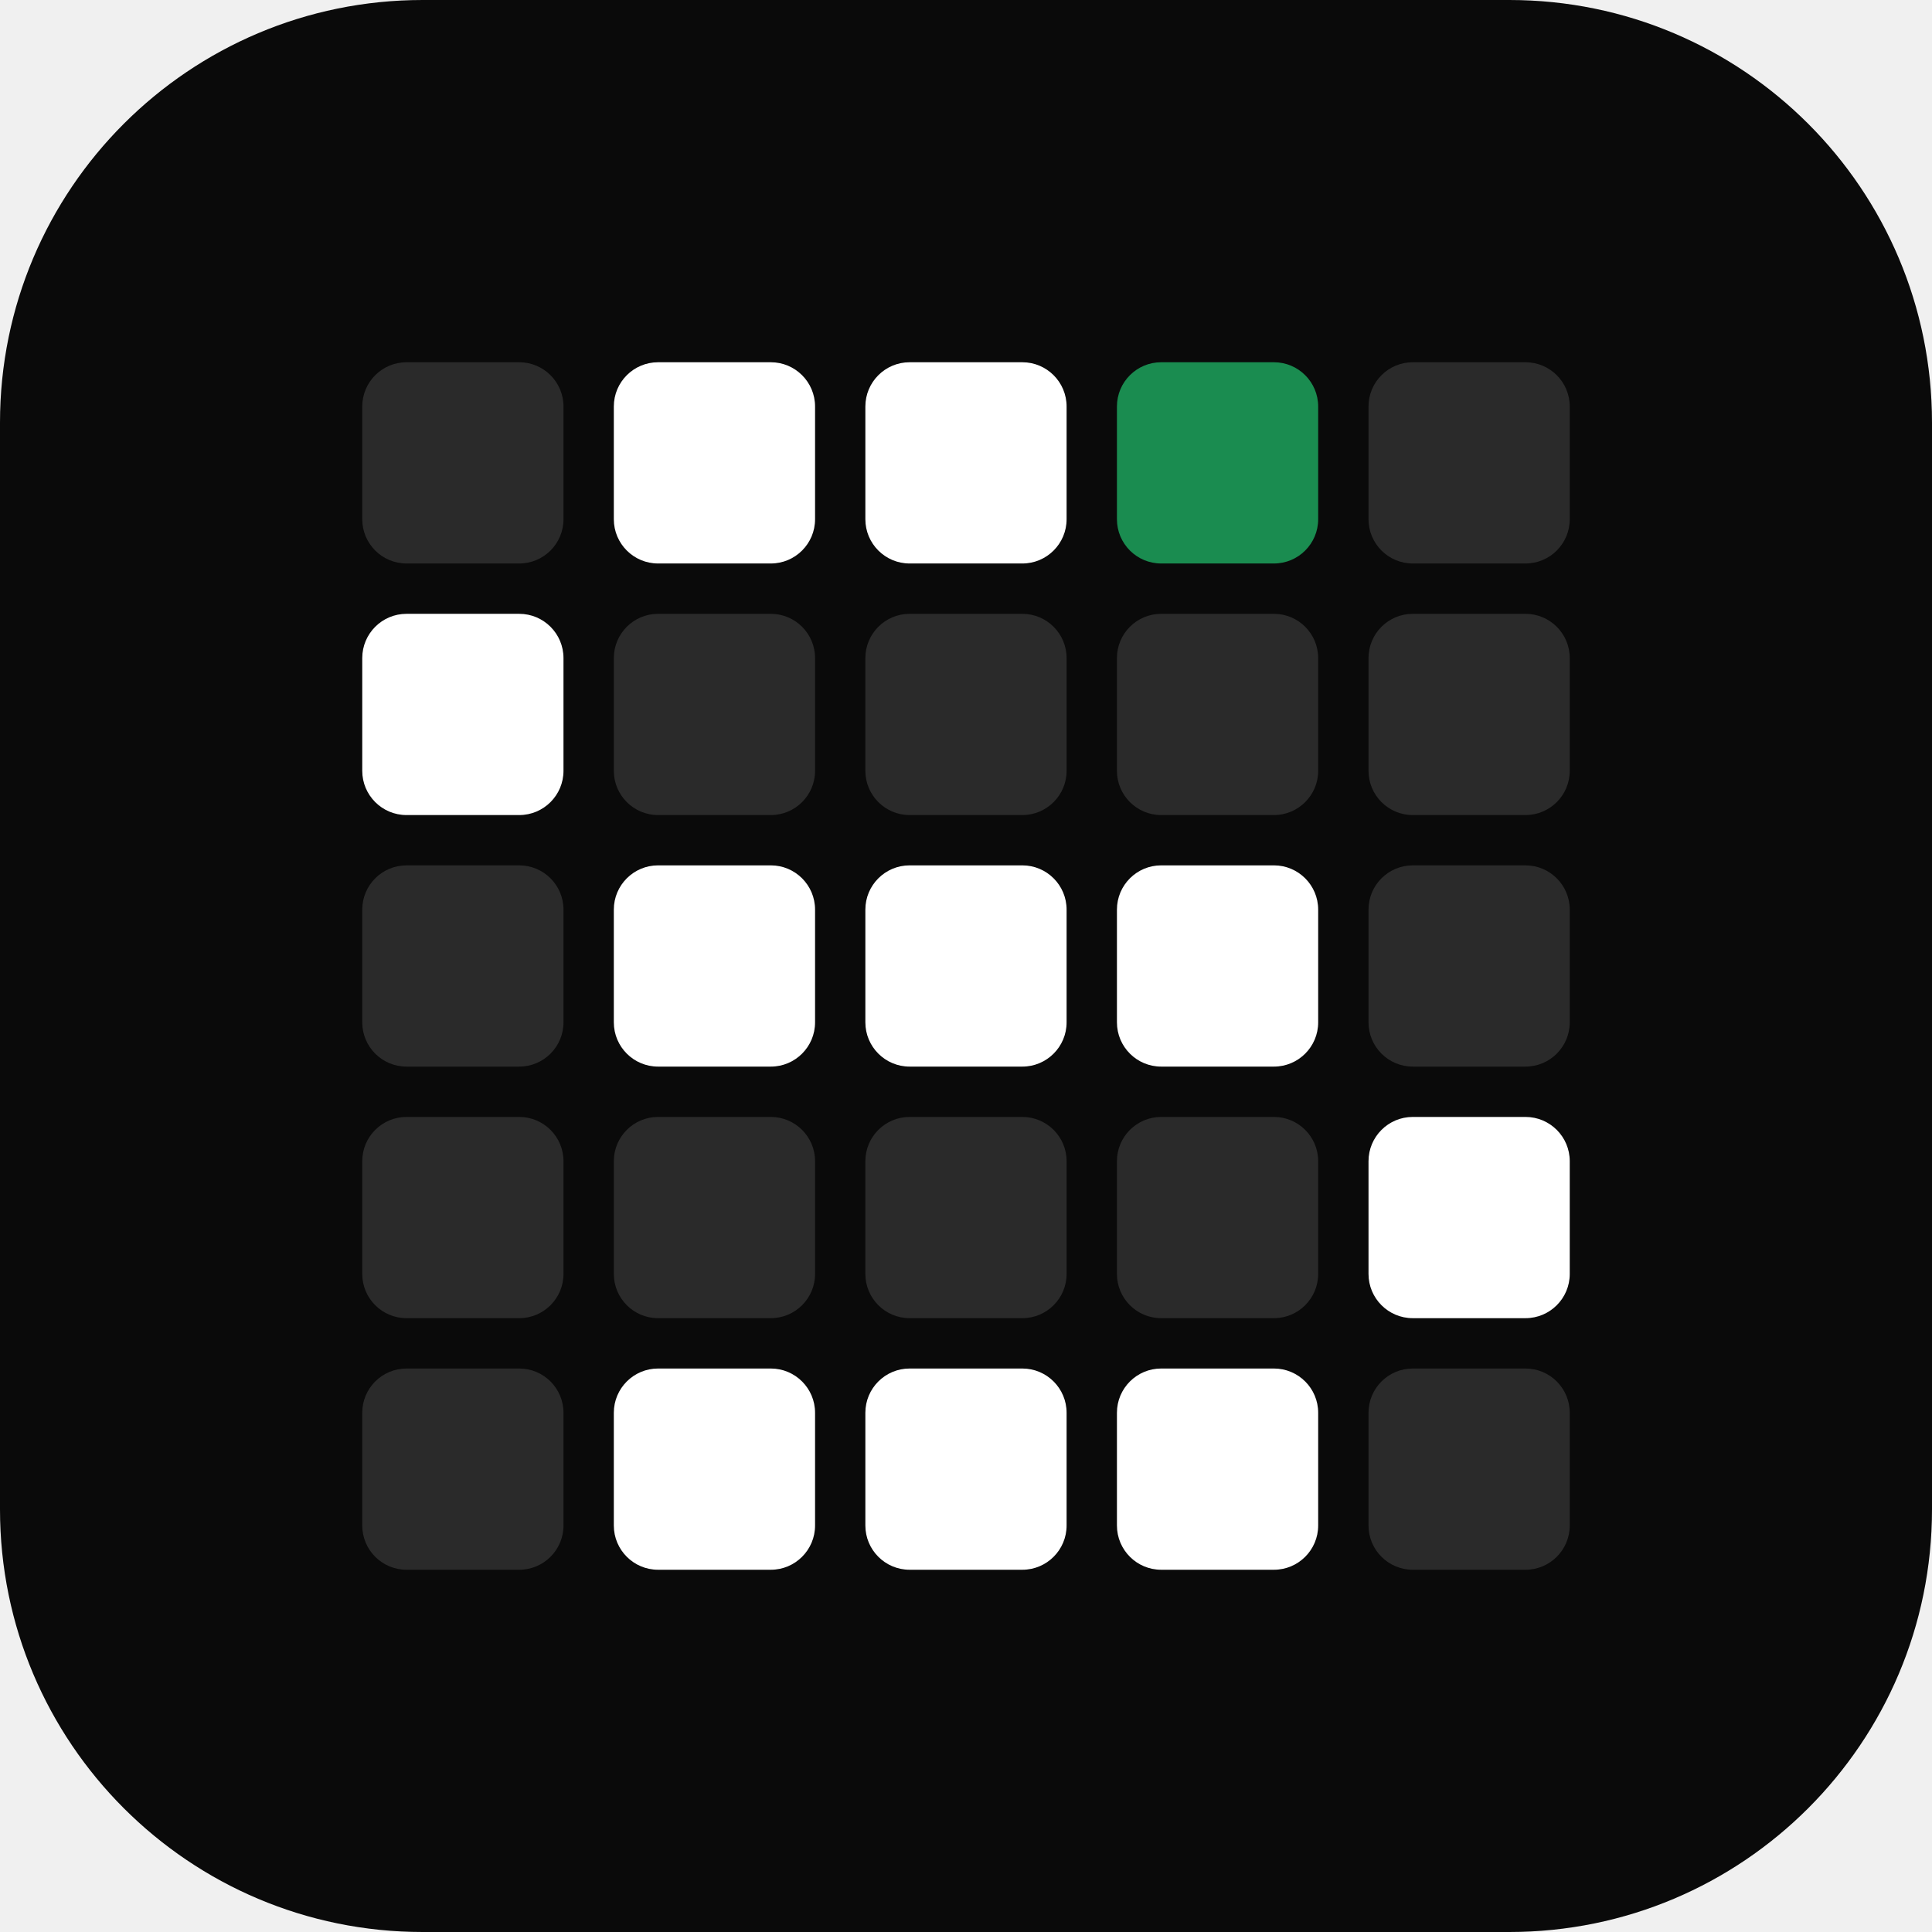
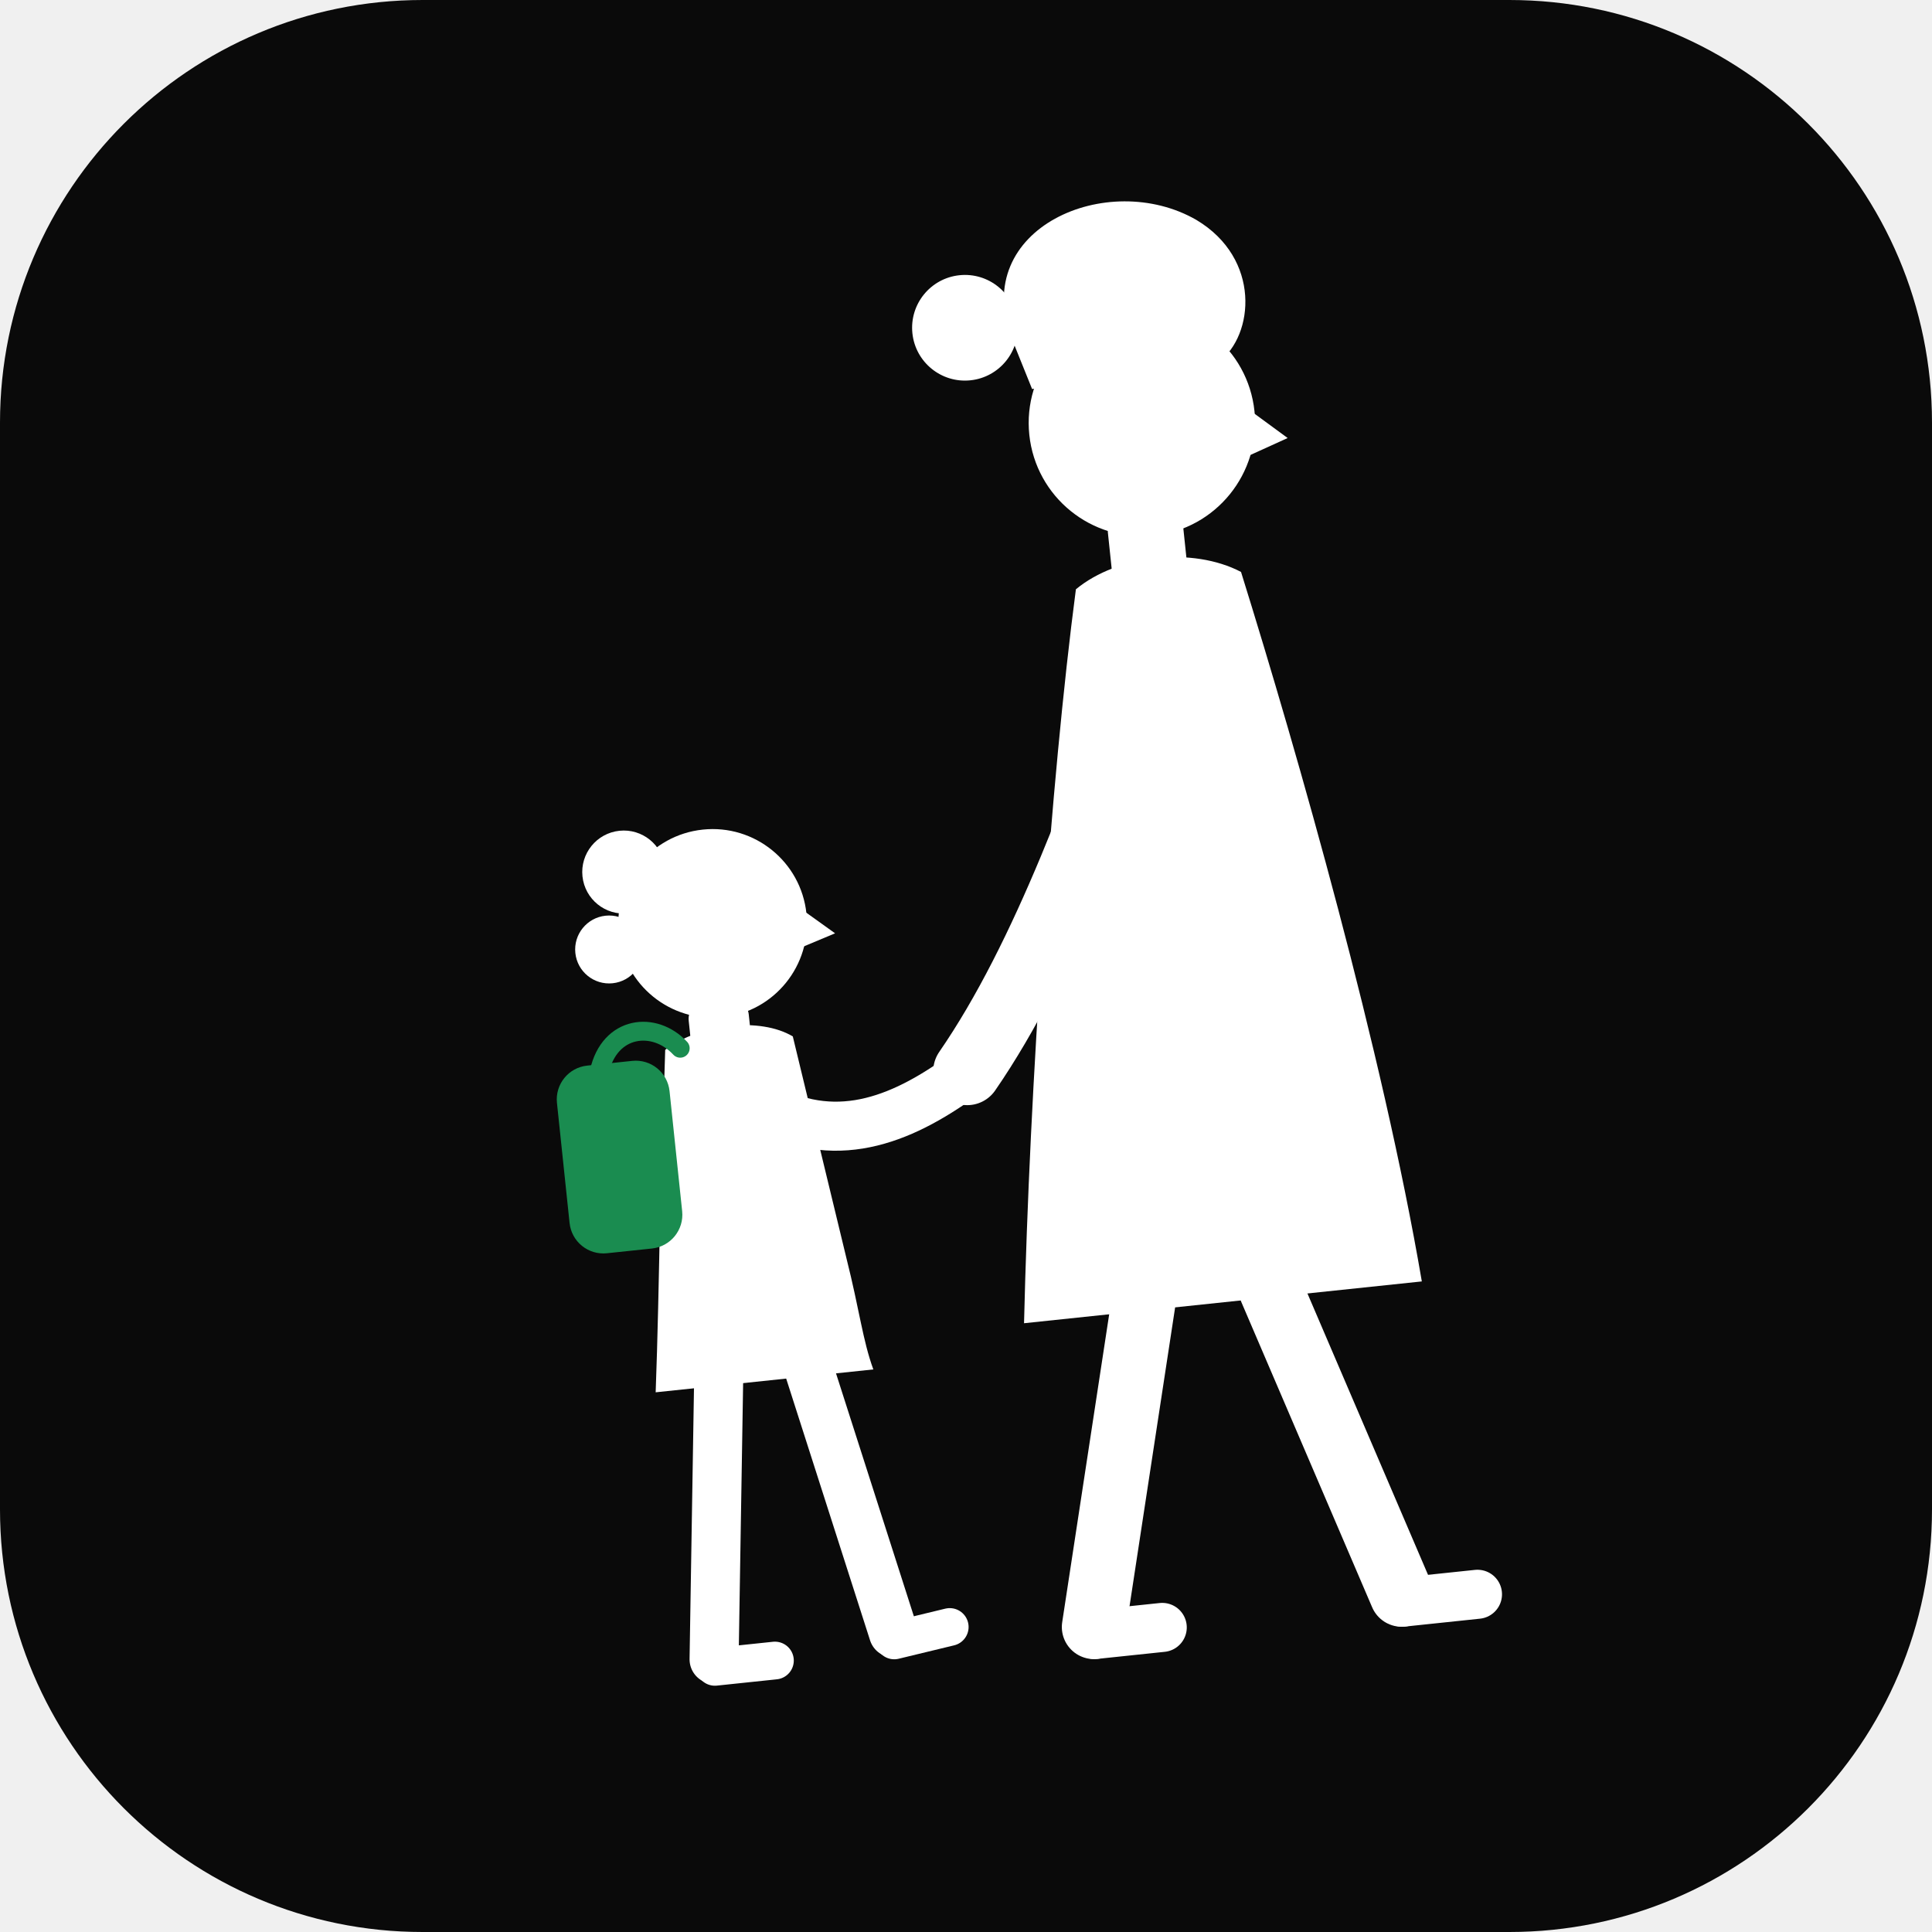
<svg xmlns="http://www.w3.org/2000/svg" viewBox="0 0 512 512" width="512" height="512">
  <rect width="512" height="512" rx="112" fill="#0A0A0A" />
-   <rect x="96.00" y="96.00" width="53.33" height="53.33" rx="11.73" fill="rgba(255,255,255,0.13)" />
-   <rect x="162.67" y="96.00" width="53.33" height="53.33" rx="11.73" fill="#FFFFFF" />
-   <rect x="229.33" y="96.00" width="53.33" height="53.33" rx="11.73" fill="#FFFFFF" />
-   <rect x="296.00" y="96.00" width="53.33" height="53.33" rx="11.73" fill="#1A8C50" />
-   <rect x="362.67" y="96.00" width="53.33" height="53.33" rx="11.73" fill="rgba(255,255,255,0.13)" />
-   <rect x="96.00" y="162.67" width="53.33" height="53.33" rx="11.73" fill="#FFFFFF" />
-   <rect x="162.67" y="162.67" width="53.33" height="53.33" rx="11.73" fill="rgba(255,255,255,0.13)" />
-   <rect x="229.33" y="162.67" width="53.33" height="53.33" rx="11.73" fill="rgba(255,255,255,0.13)" />
-   <rect x="296.00" y="162.67" width="53.33" height="53.33" rx="11.73" fill="rgba(255,255,255,0.13)" />
-   <rect x="362.67" y="162.67" width="53.33" height="53.33" rx="11.73" fill="rgba(255,255,255,0.13)" />
-   <rect x="96.00" y="229.33" width="53.33" height="53.33" rx="11.73" fill="rgba(255,255,255,0.13)" />
-   <rect x="162.67" y="229.33" width="53.33" height="53.33" rx="11.73" fill="#FFFFFF" />
-   <rect x="229.33" y="229.33" width="53.33" height="53.33" rx="11.73" fill="#FFFFFF" />
-   <rect x="296.00" y="229.33" width="53.33" height="53.33" rx="11.73" fill="#FFFFFF" />
-   <rect x="362.67" y="229.33" width="53.33" height="53.33" rx="11.73" fill="rgba(255,255,255,0.13)" />
-   <rect x="96.00" y="296.00" width="53.33" height="53.33" rx="11.73" fill="rgba(255,255,255,0.13)" />
-   <rect x="162.67" y="296.00" width="53.33" height="53.33" rx="11.73" fill="rgba(255,255,255,0.13)" />
-   <rect x="229.33" y="296.00" width="53.33" height="53.33" rx="11.73" fill="rgba(255,255,255,0.13)" />
-   <rect x="296.00" y="296.00" width="53.33" height="53.33" rx="11.73" fill="rgba(255,255,255,0.13)" />
-   <rect x="362.67" y="296.00" width="53.33" height="53.33" rx="11.73" fill="#FFFFFF" />
-   <rect x="96.00" y="362.67" width="53.33" height="53.33" rx="11.73" fill="rgba(255,255,255,0.13)" />
-   <rect x="162.67" y="362.67" width="53.33" height="53.33" rx="11.73" fill="#FFFFFF" />
-   <rect x="229.33" y="362.67" width="53.33" height="53.33" rx="11.73" fill="#FFFFFF" />
-   <rect x="296.00" y="362.67" width="53.33" height="53.33" rx="11.73" fill="#FFFFFF" />
-   <rect x="362.67" y="362.67" width="53.33" height="53.33" rx="11.73" fill="rgba(255,255,255,0.13)" />
+   <g transform="rotate(-6 256 300) translate(-14 0)" fill="#FFFFFF" stroke="#FFFFFF" stroke-linecap="round" stroke-linejoin="round">
+     <g transform="translate(120 0)">
+       <path stroke="none" d="M184 92 C176 62 214 50 236 66 C252 78 248 98 238 104 L188 106 Z" />
+       <circle stroke="none" cx="172" cy="88" r="14" />
+       <circle stroke="none" cx="216" cy="118" r="30" />
+       <path stroke="none" d="M243 116 L254 126 L242 130 Z" />
+       <rect stroke="none" x="204" y="140" width="20" height="22" rx="6" />
+       <path stroke="none" d="M194 160 C206 152 226 152 238 160 C248 210 262 290 266 352 L160 352 C168 290 182 210 194 160 Z" />
+       <path fill="none" stroke-width="18" d="M214 176 C196 214 176 256 152 284" />
+       <path fill="none" stroke-width="17" d="M226 350 L252 434" />
+       <path fill="none" stroke-width="17" d="M192 350 L170 434" />
+       <path fill="none" stroke-width="13" d="M252 436 L272 436" />
+       <path fill="none" stroke-width="13" d="M170 436 L188 436" />
+     </g>
+     <g transform="translate(-125 0)">
+       <circle stroke="none" cx="334" cy="238" r="25" />
+       <circle stroke="none" cx="312" cy="222" r="11" />
+       <circle stroke="none" cx="306" cy="242" r="9" />
+       <path stroke="none" d="M357 236 L366 244 L356 247 Z" />
+       <rect stroke="none" x="325" y="258" width="16" height="16" rx="5" />
+       <path stroke="none" d="M318 270 C328 264 344 264 352 270 L360 330 C362 344 362 352 364 360 L306 360 C308 346 310 330 312 314 Z" />
+       <path fill="none" stroke-width="13" d="M340 286 C358 300 376 296 394 286" />
+       <path fill="none" stroke-width="13" d="M323 358 L314 432" />
+       <path fill="none" stroke-width="13" d="M347 358 L362 430" />
+       <path fill="none" stroke-width="10" d="M314 434 L330 434" />
+       <path fill="none" stroke-width="10" d="M362 432 L377 430" />
+       <rect stroke="none" fill="#1A8C50" x="288" y="272" width="30" height="50" rx="9" />
+       <path fill="none" stroke="#1A8C50" stroke-width="5" d="M300 274 C304 262 316 262 322 270" />
+     </g>
+   </g>
</svg>
